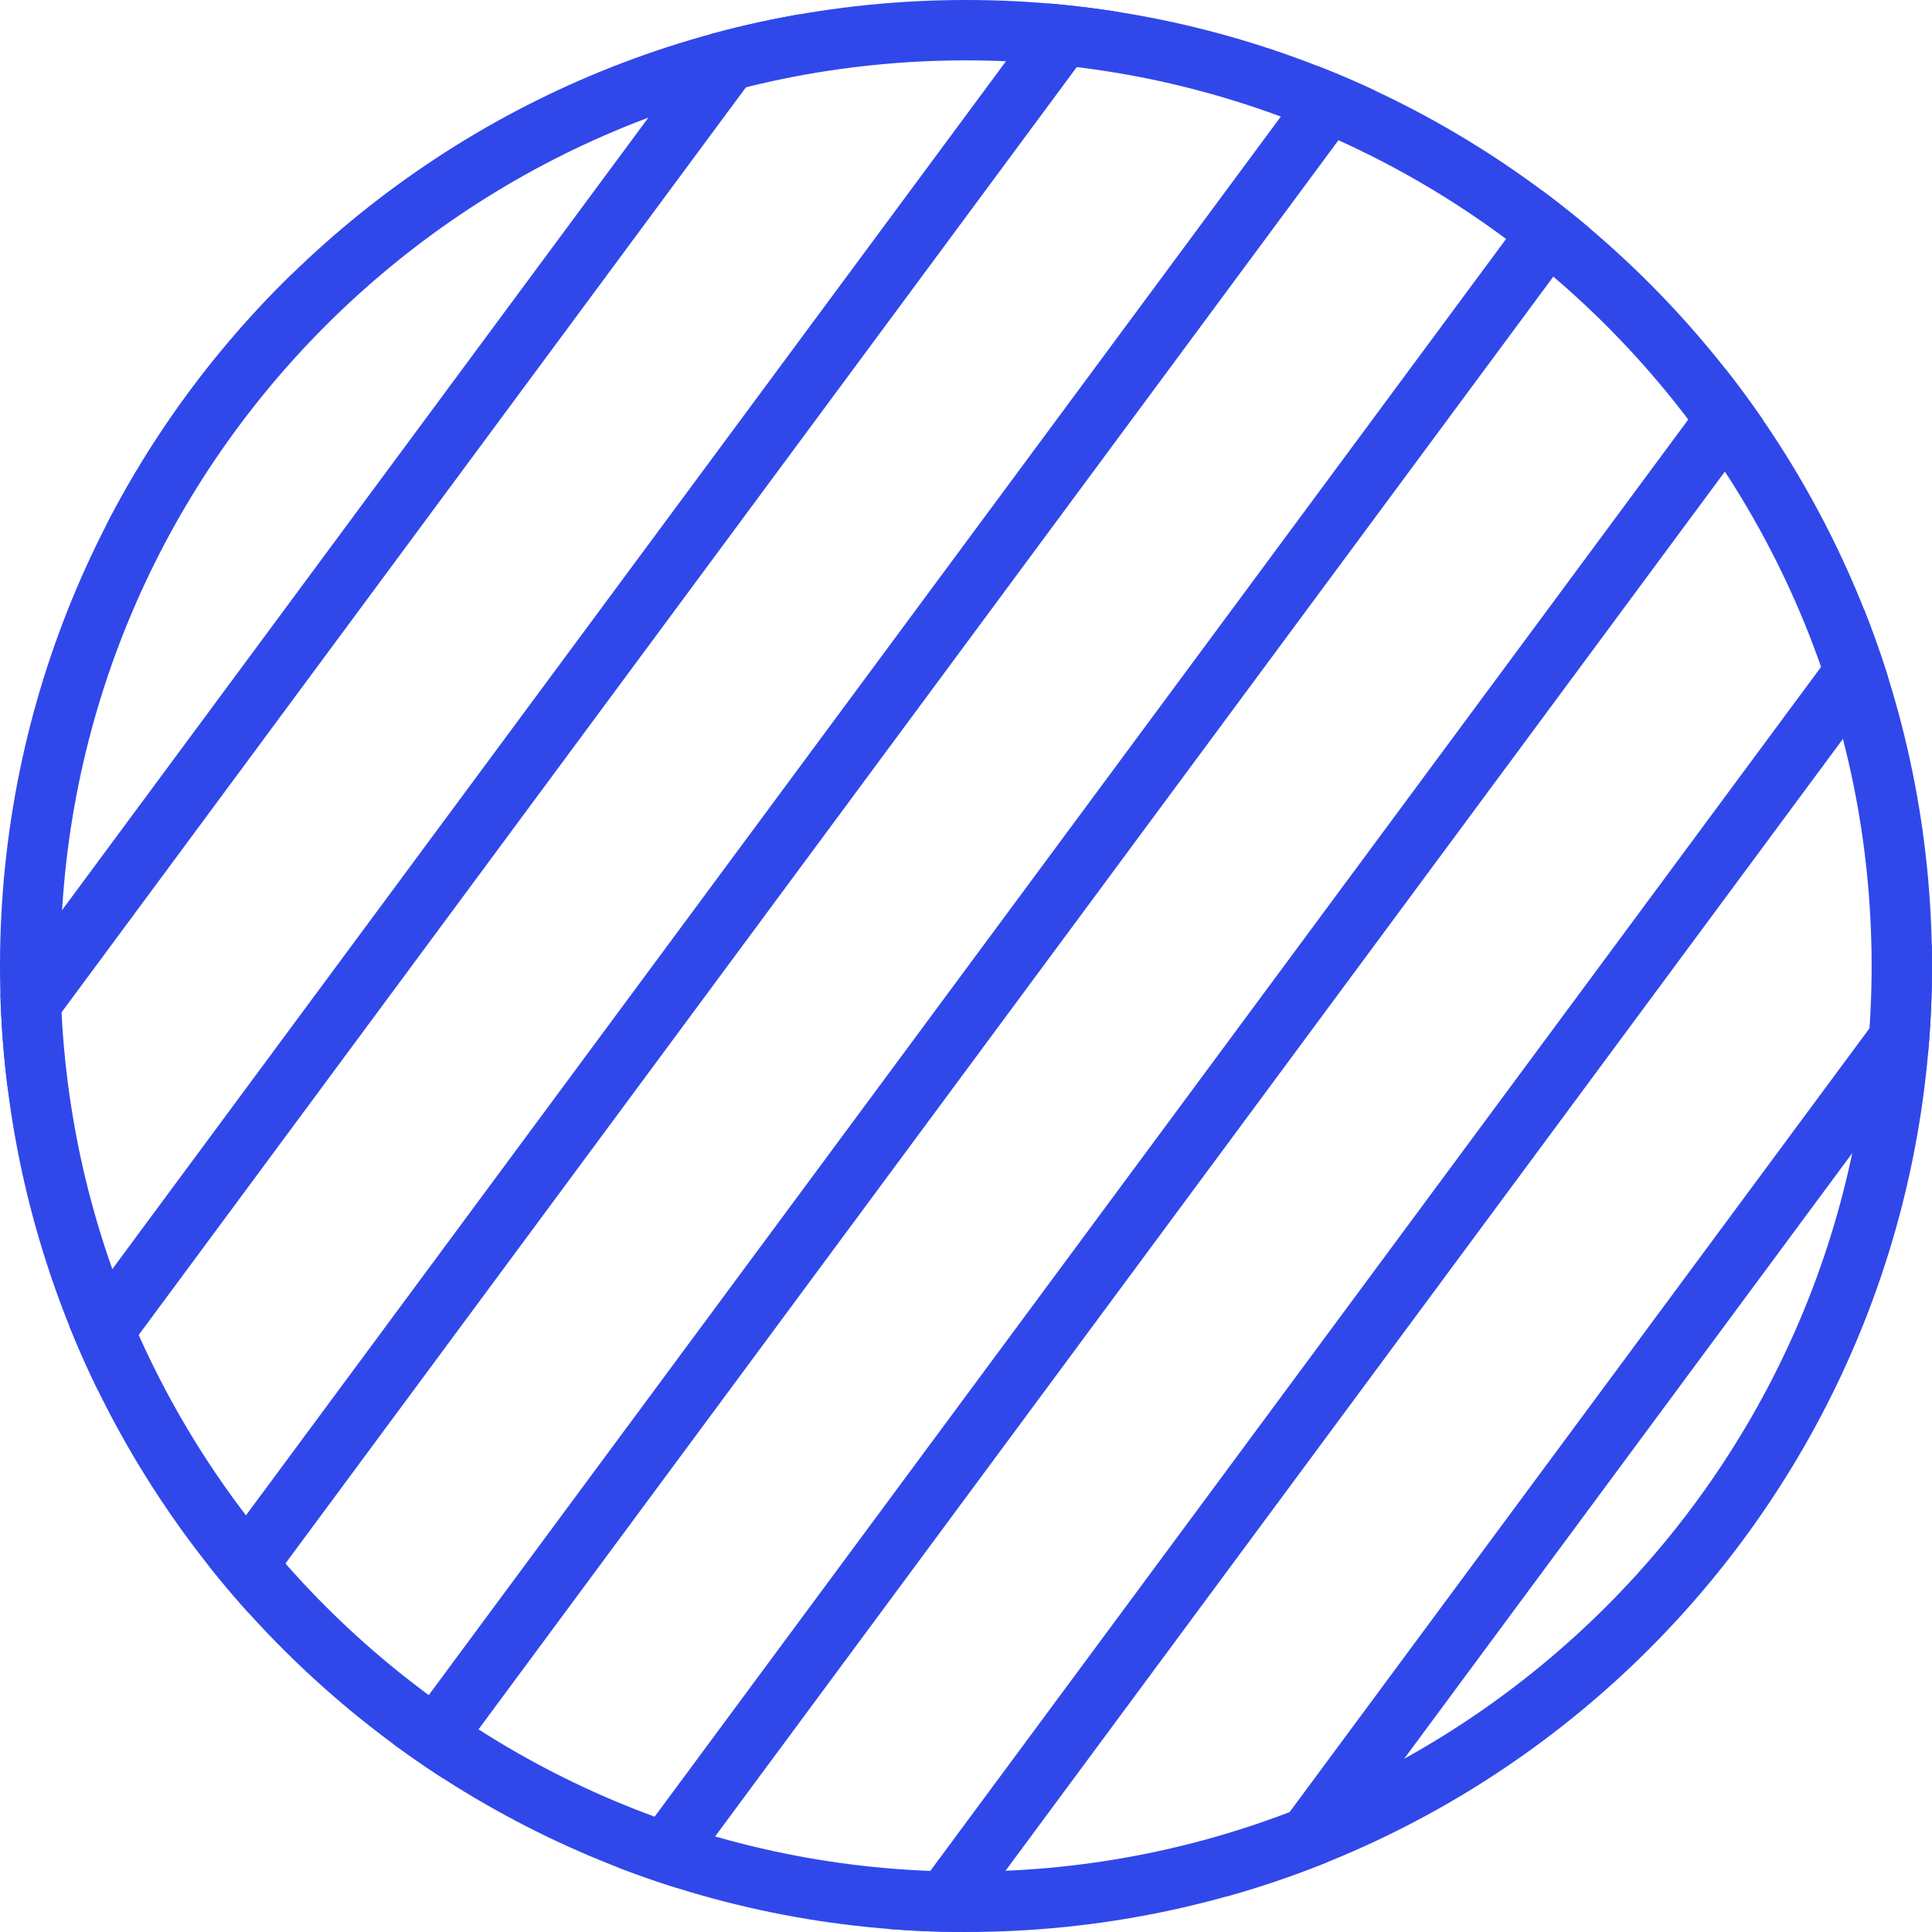
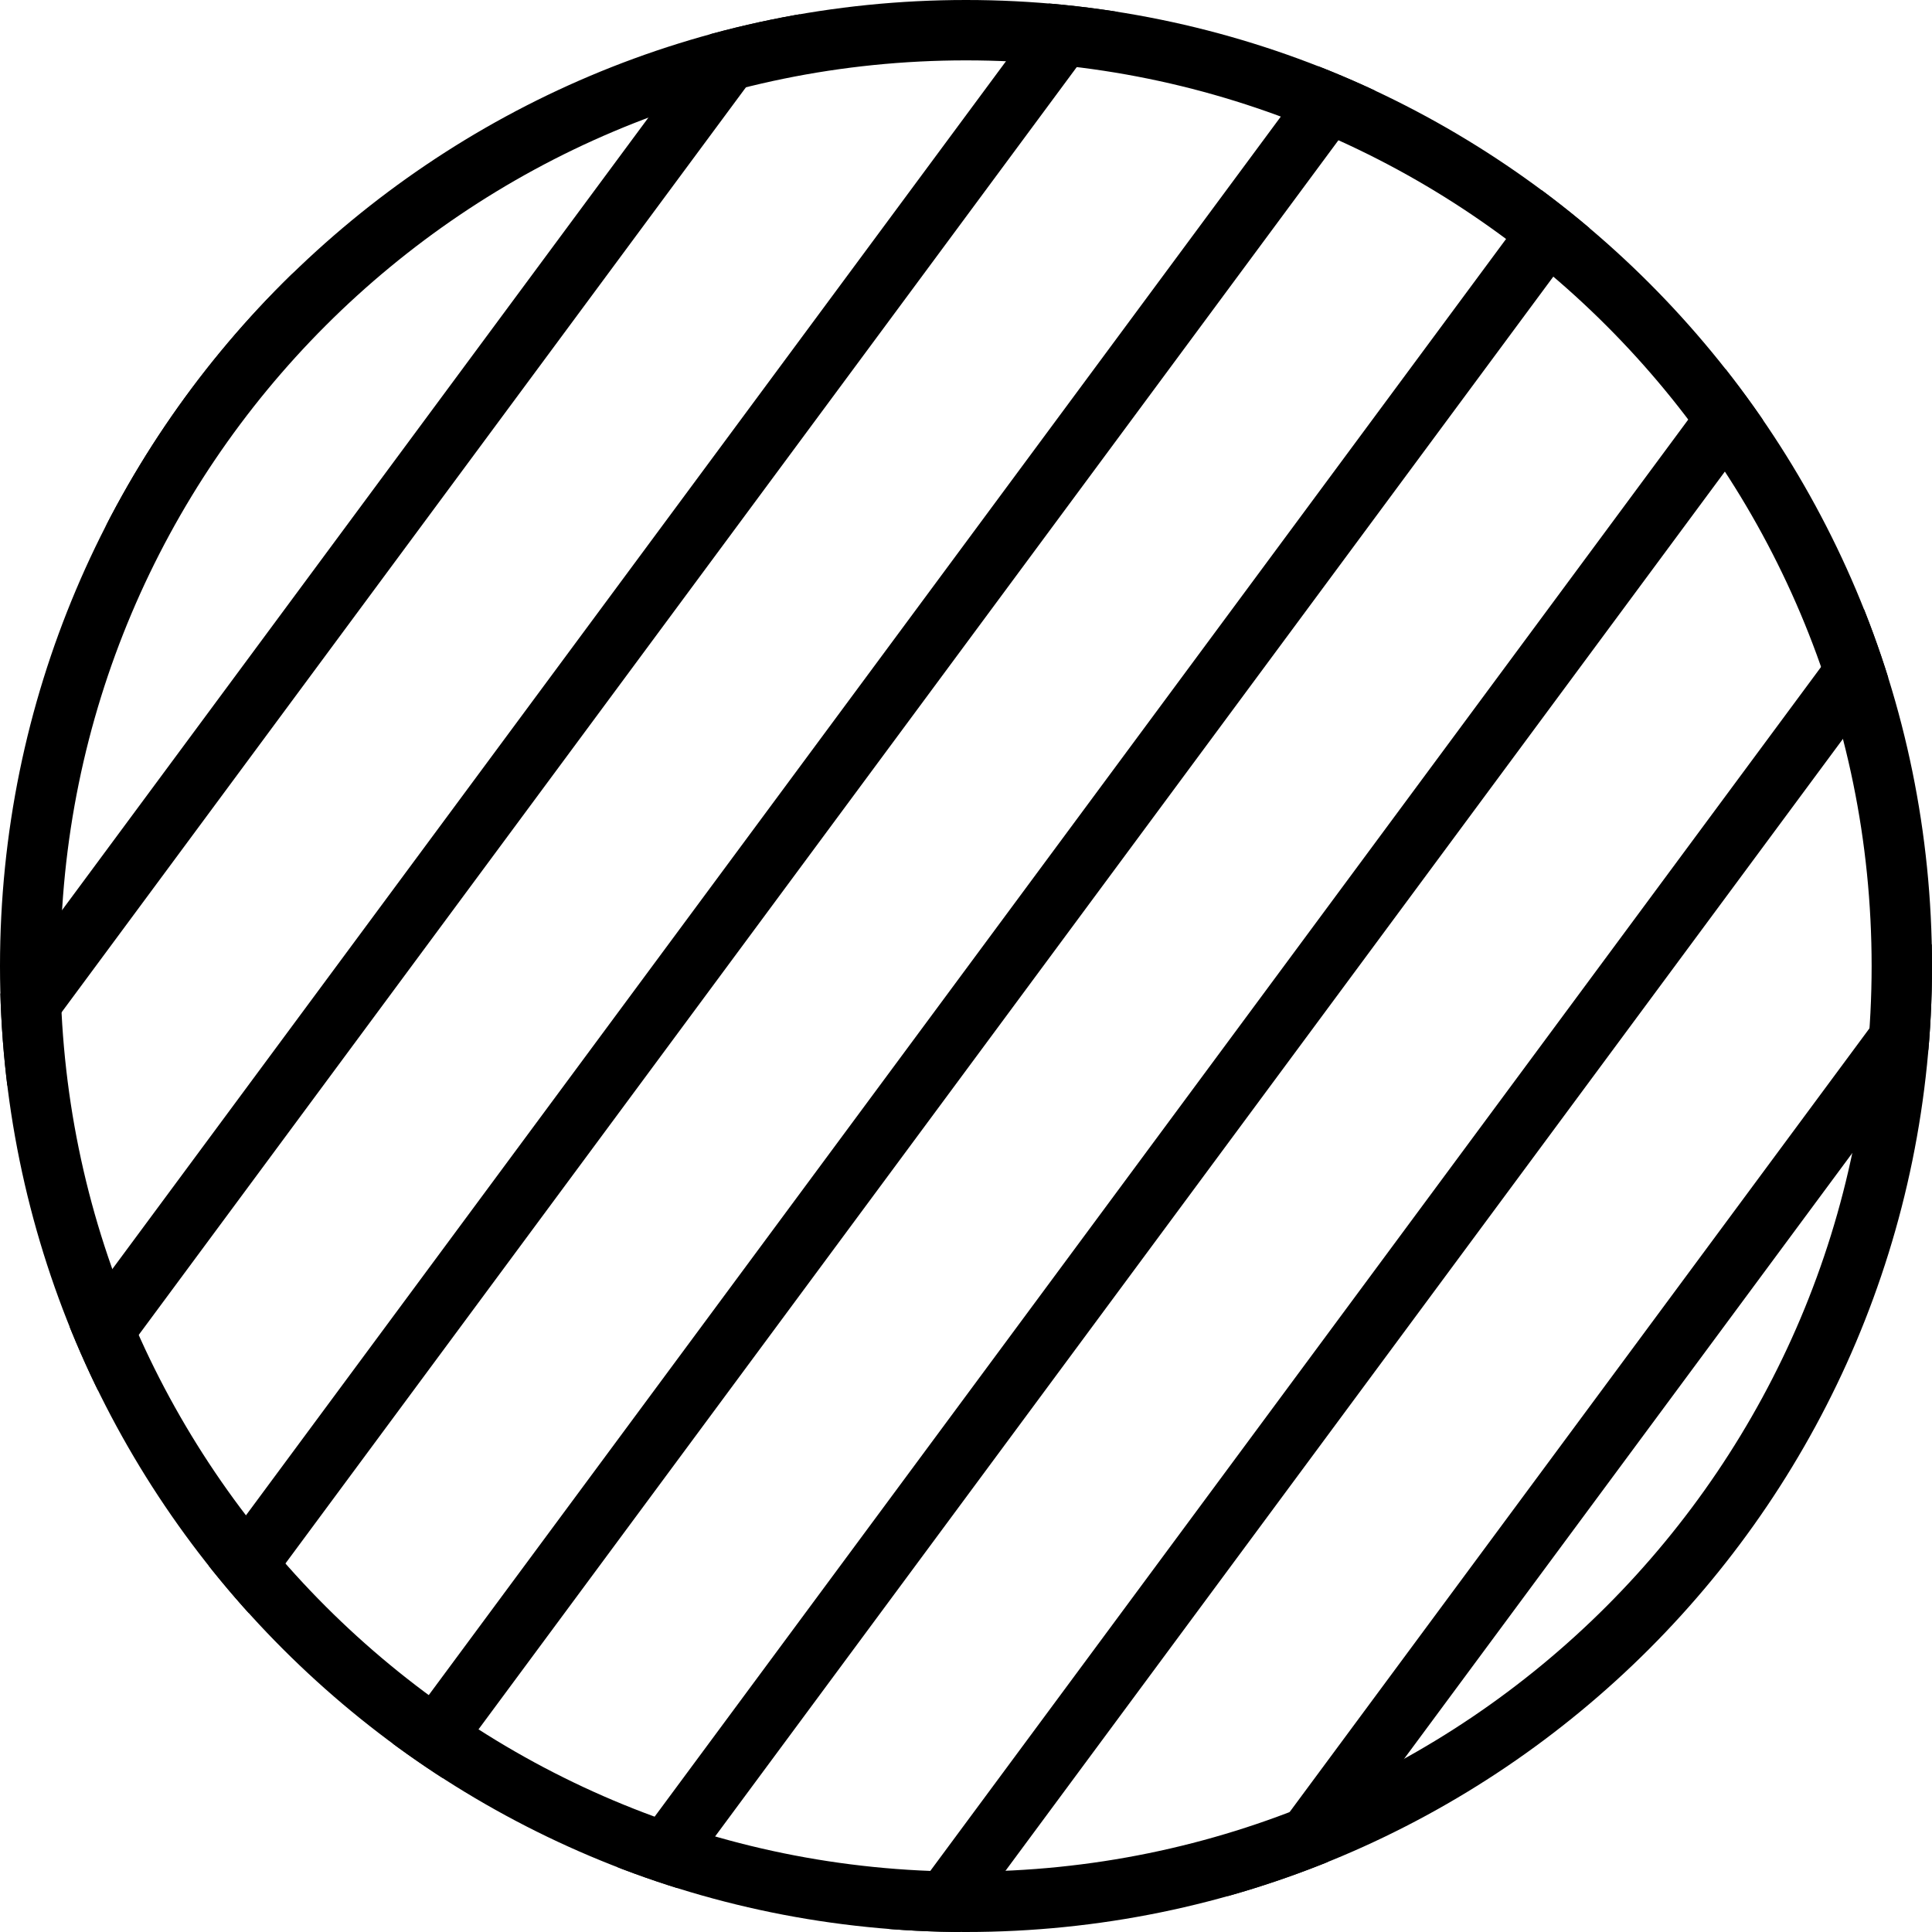
<svg xmlns="http://www.w3.org/2000/svg" width="32" height="32" viewBox="0 0 32 32" fill="none">
-   <circle cx="16" cy="16" r="15.5" stroke="#3048EA" />
+   <circle cx="16" cy="16" r="15.5" stroke="currentColor" />
  <mask id="mask0_747_11258" style="mask-type:alpha" maskUnits="userSpaceOnUse" x="0" y="0" width="32" height="32">
-     <circle cx="16" cy="16" r="16" fill="#D9D9D9" />
+     <circle cx="16" cy="16" r="16" fill="currentColor" />
  </mask>
  <g mask="url(#mask0_747_11258)">
-     <line x1="13.863" y1="-8.502" x2="-12.398" y2="26.993" stroke="#3048EA" />
-     <line x1="17.243" y1="-6.002" x2="-9.017" y2="29.493" stroke="#3048EA" />
-     <line x1="20.624" y1="-3.5" x2="-5.637" y2="31.994" stroke="#3048EA" />
-     <line x1="24.004" y1="-0.999" x2="-2.256" y2="34.495" stroke="#3048EA" />
-     <line x1="27.385" y1="1.501" x2="1.124" y2="36.996" stroke="#3048EA" />
-     <line x1="30.765" y1="4.002" x2="4.505" y2="39.497" stroke="#3048EA" />
-     <line x1="40.907" y1="11.505" x2="14.646" y2="47" stroke="#3048EA" />
-     <line x1="34.146" y1="6.503" x2="7.885" y2="41.998" stroke="#3048EA" />
-     <line x1="37.526" y1="9.004" x2="11.265" y2="44.499" stroke="#3048EA" />
+     <line x1="13.863" y1="-8.502" x2="-12.398" y2="26.993" stroke="currentColor" />
+     <line x1="17.243" y1="-6.002" x2="-9.017" y2="29.493" stroke="currentColor" />
+     <line x1="20.624" y1="-3.5" x2="-5.637" y2="31.994" stroke="currentColor" />
+     <line x1="24.004" y1="-0.999" x2="-2.256" y2="34.495" stroke="currentColor" />
+     <line x1="27.385" y1="1.501" x2="1.124" y2="36.996" stroke="currentColor" />
+     <line x1="30.765" y1="4.002" x2="4.505" y2="39.497" stroke="currentColor" />
+     <line x1="40.907" y1="11.505" x2="14.646" y2="47" stroke="currentColor" />
+     <line x1="34.146" y1="6.503" x2="7.885" y2="41.998" stroke="currentColor" />
+     <line x1="37.526" y1="9.004" x2="11.265" y2="44.499" stroke="currentColor" />
  </g>
</svg>
